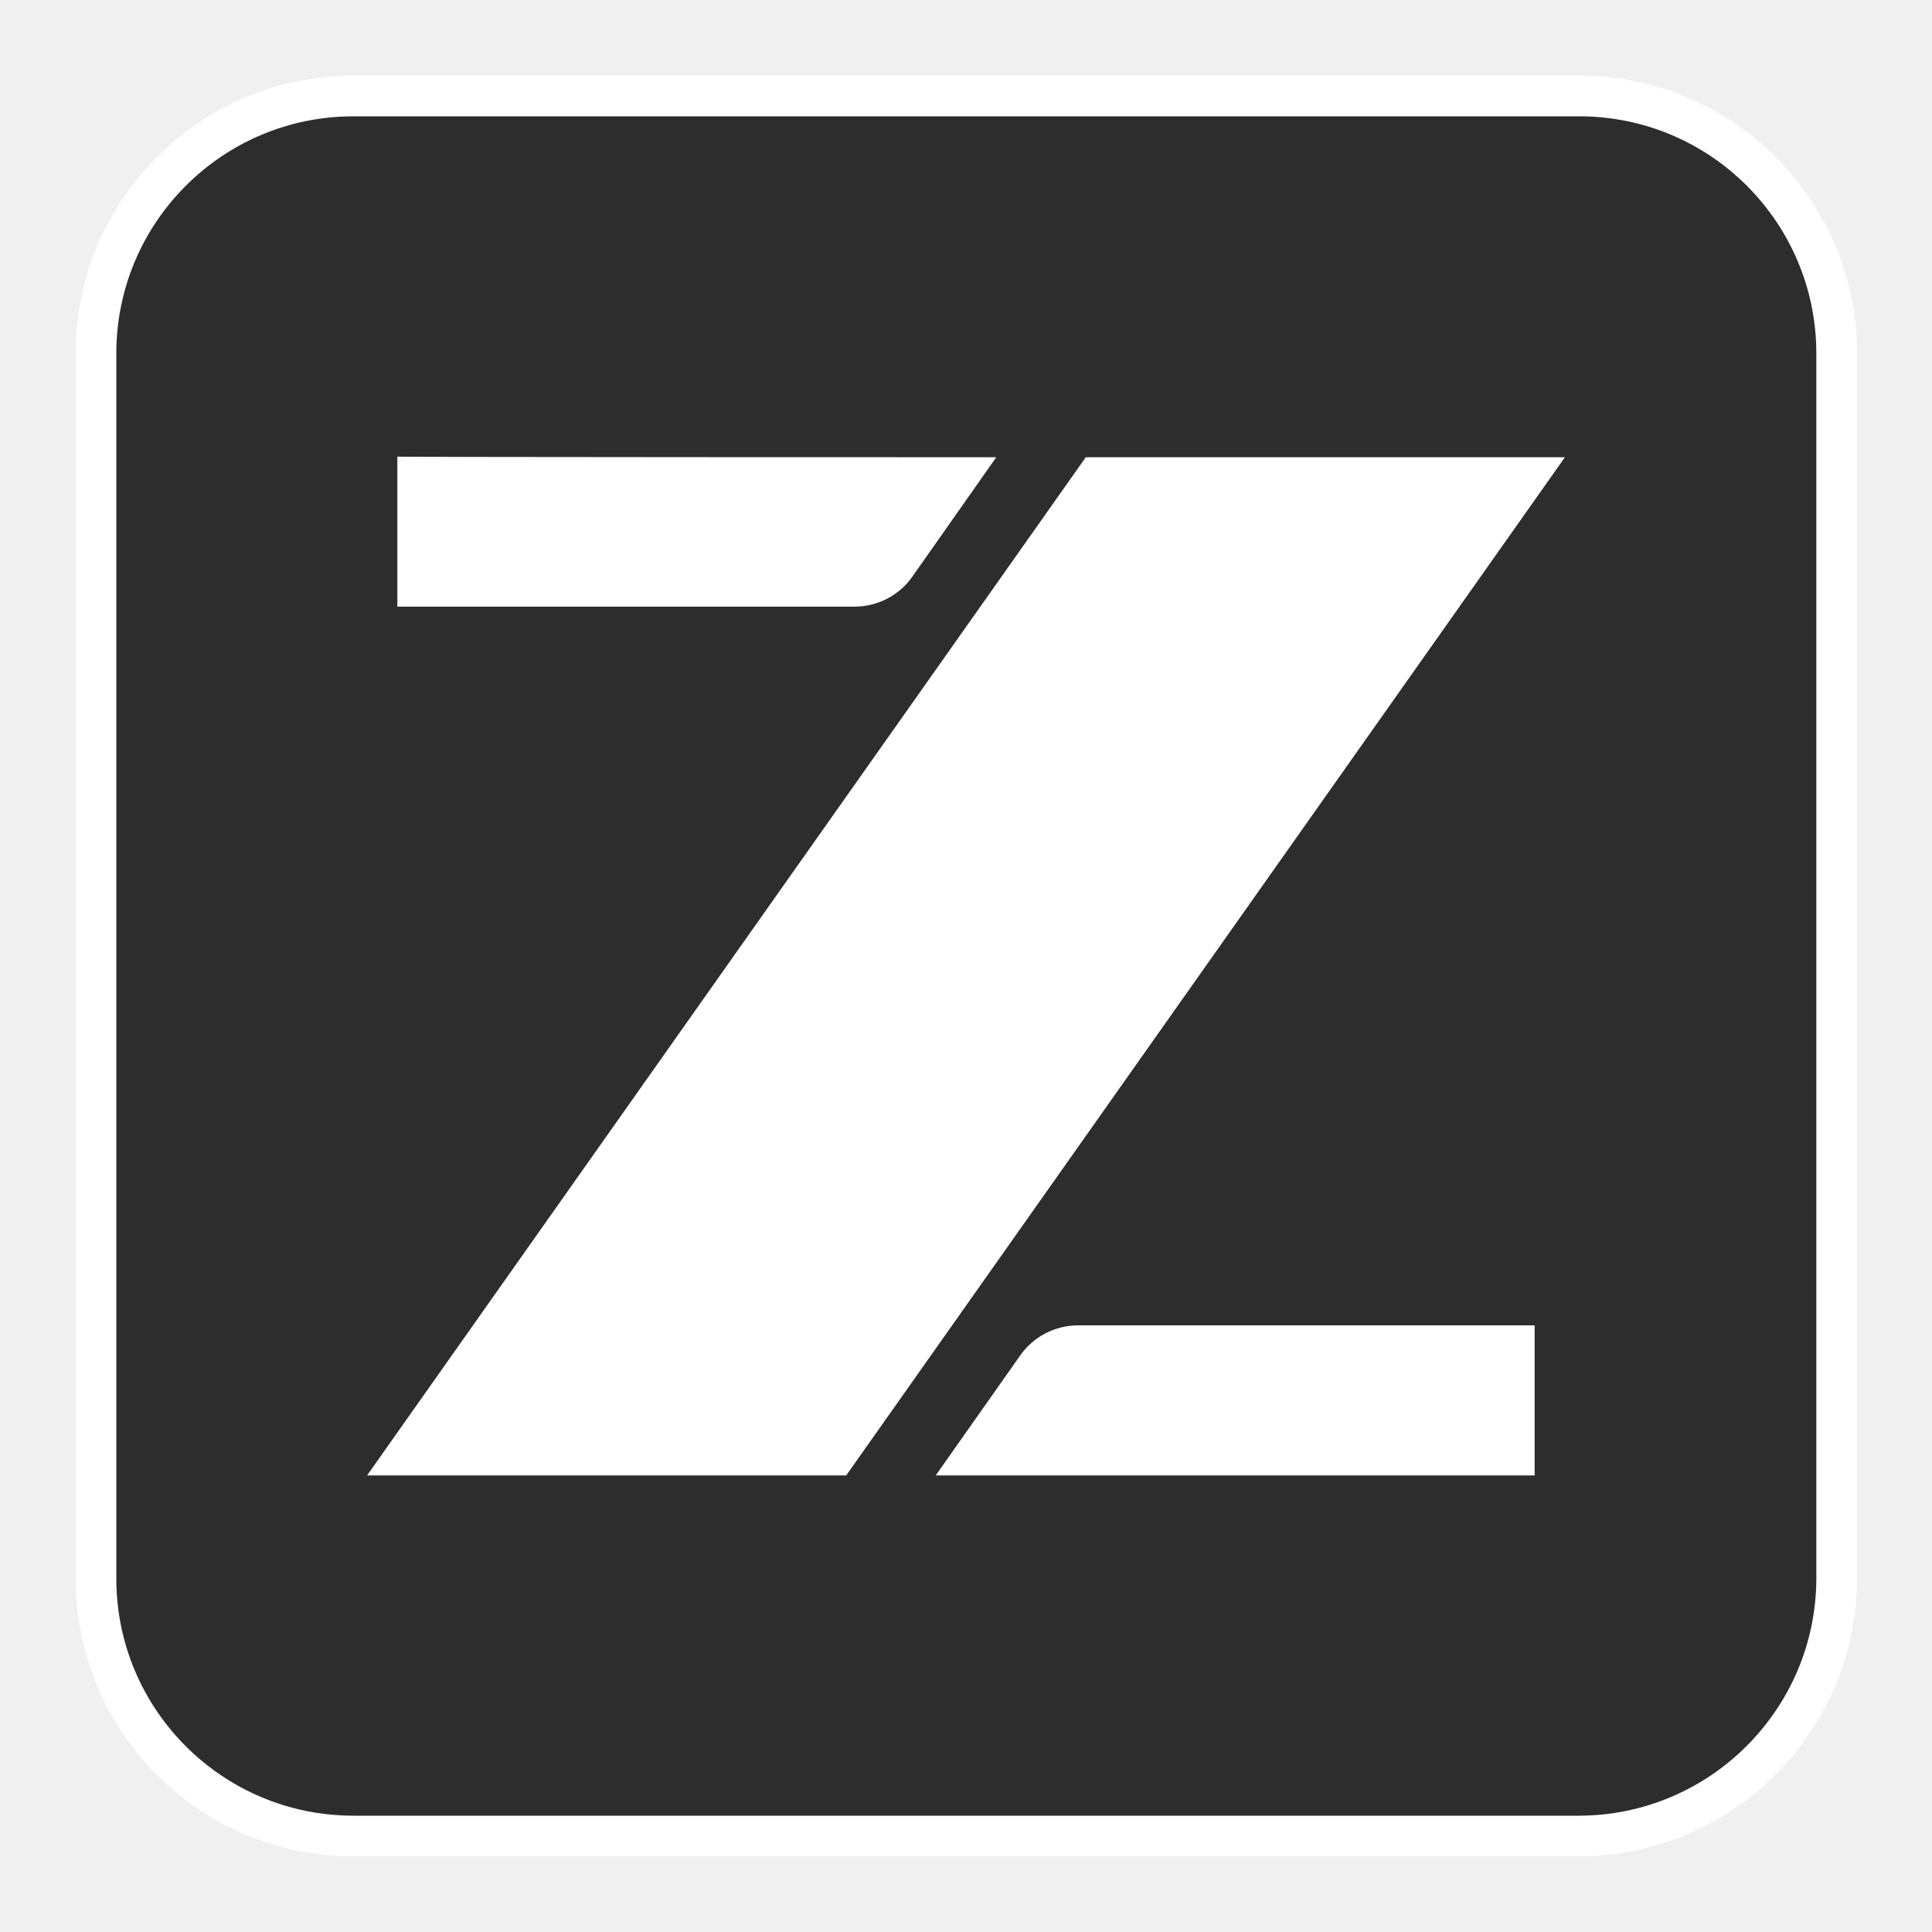
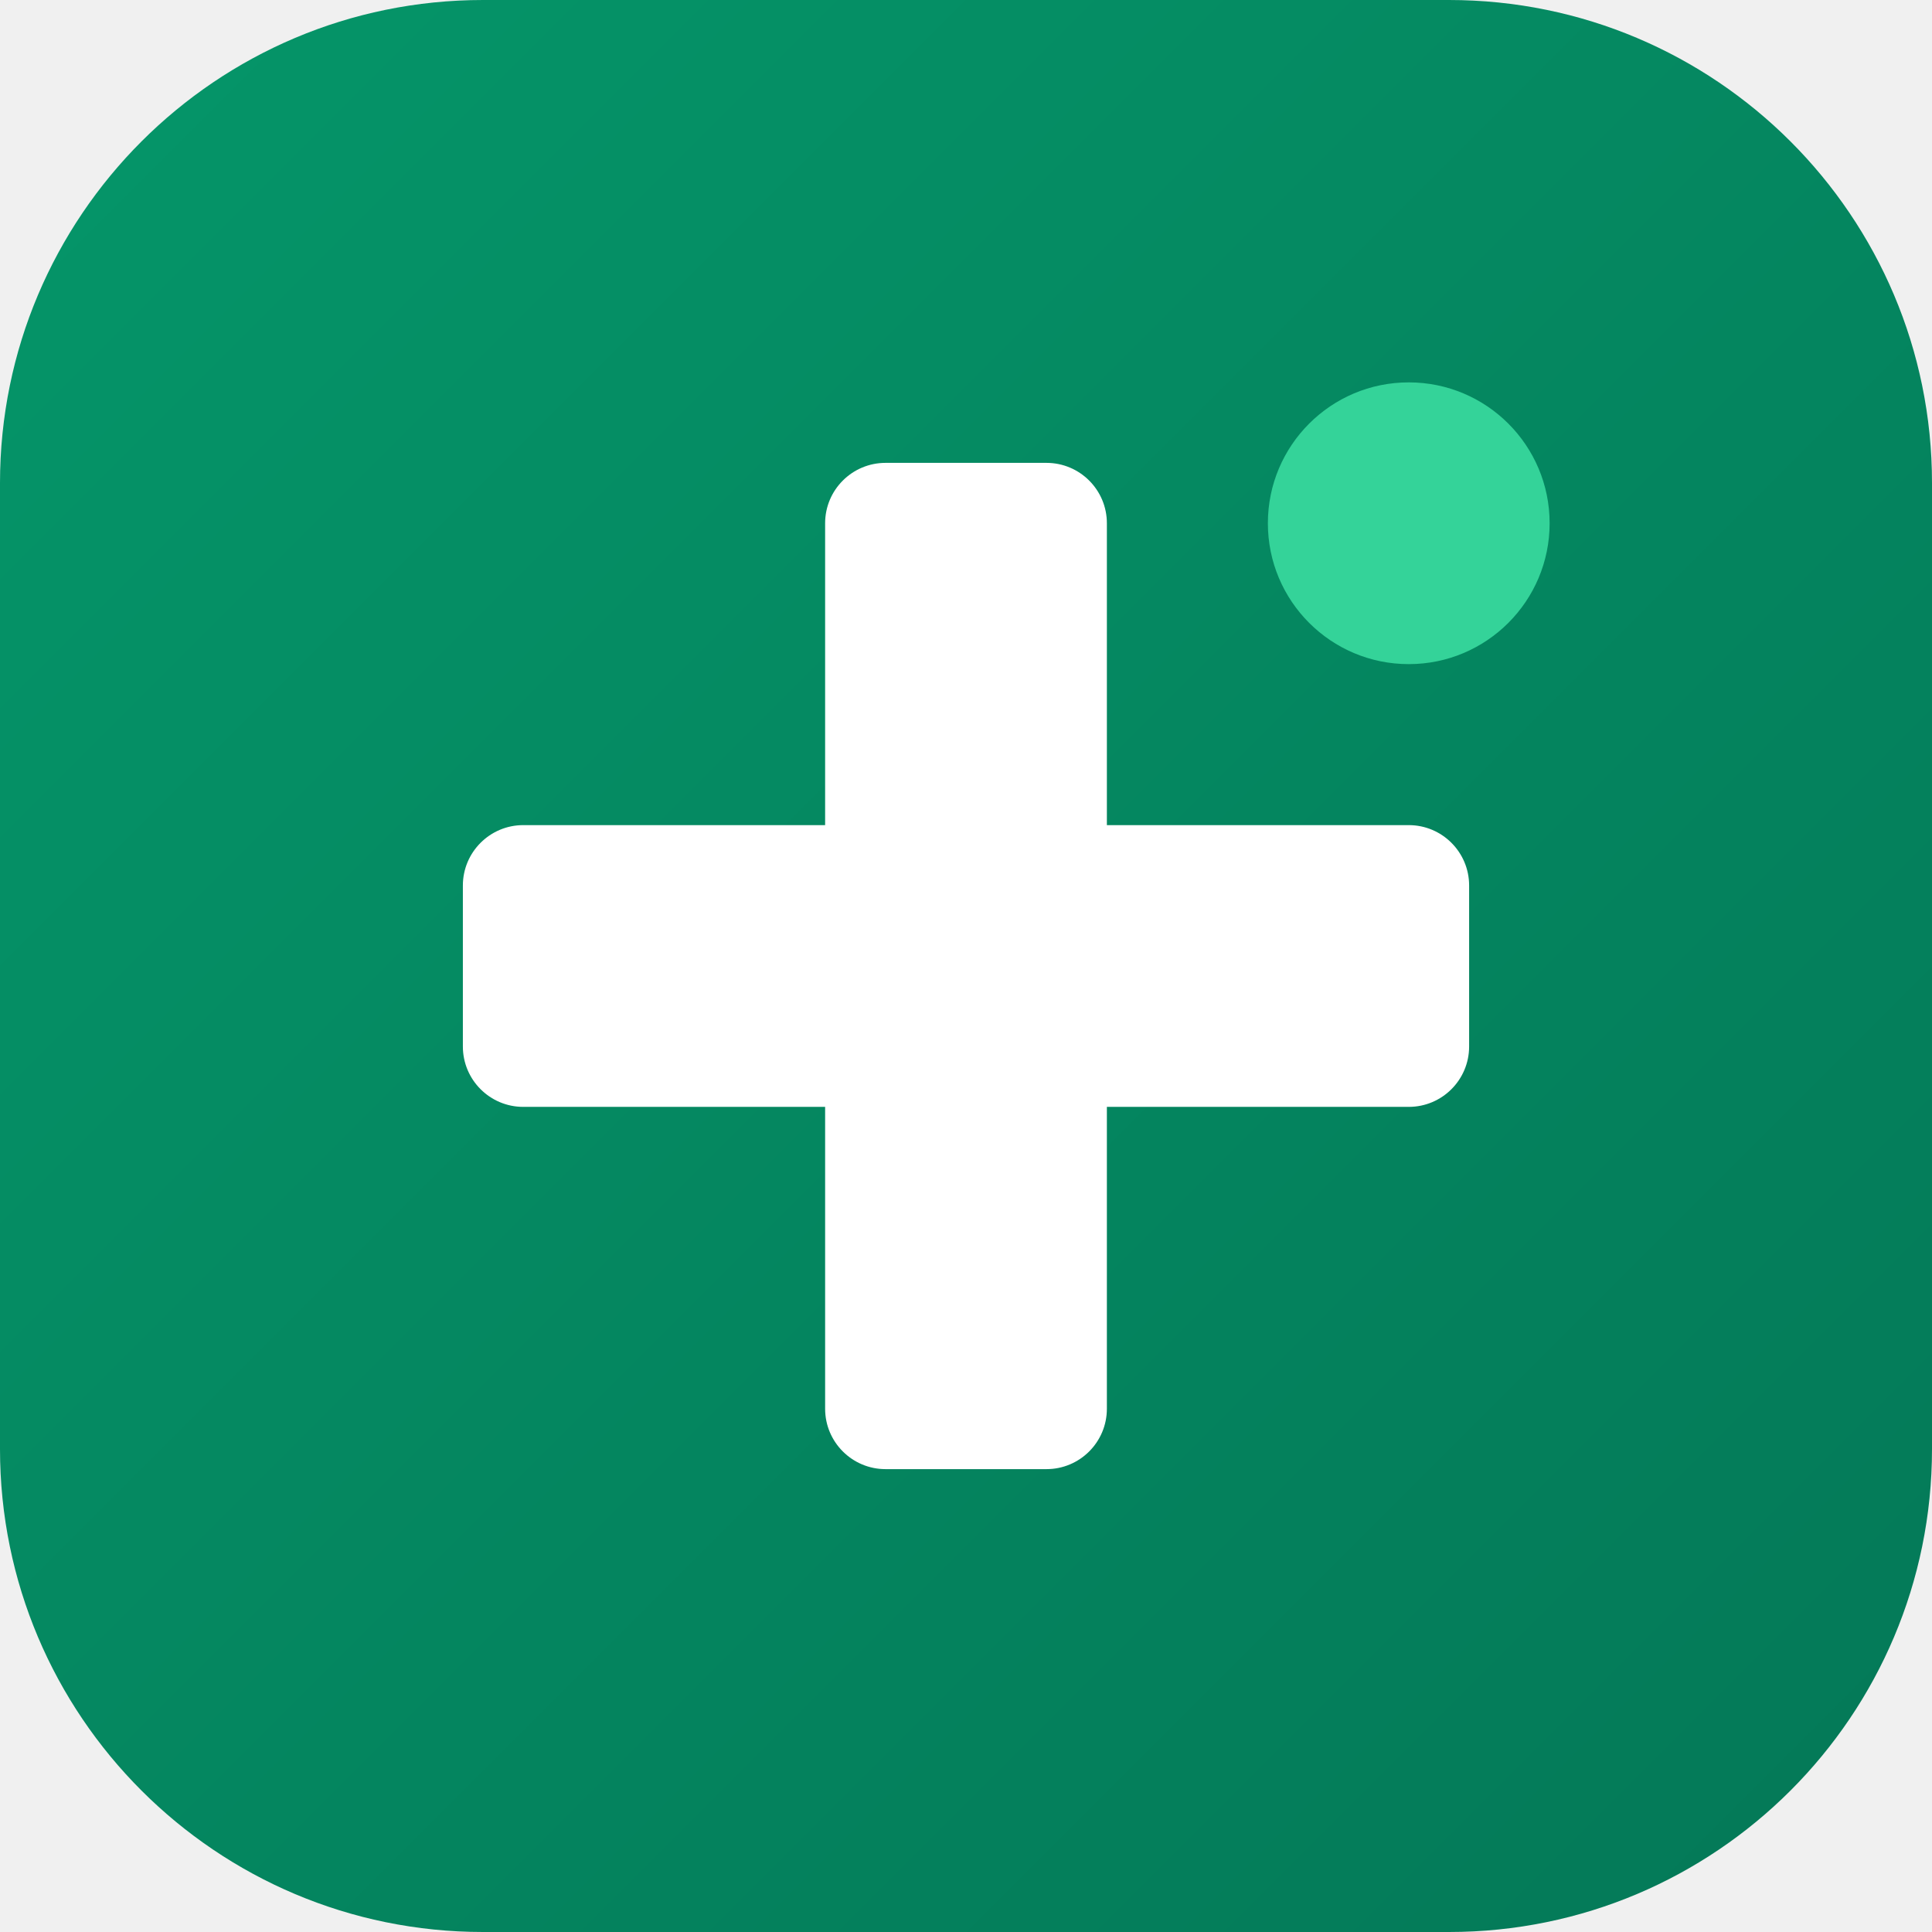
- <svg xmlns="http://www.w3.org/2000/svg" version="1.1" x="0px" y="0px" viewBox="0 0 30 30" style="enable-background:new 0 0 30 30;" xml:space="preserve">
+ <svg xmlns="http://www.w3.org/2000/svg" viewBox="0 0 48 48" fill="none">
+   <rect width="48" height="48" rx="12" fill="url(#clinic_grad)" />
+   <path d="M20.5 13C20.5 12.172 21.172 11.5 22 11.5H26C26.828 11.5 27.5 12.172 27.5 13V20.5H35C35.828 20.5 36.5 21.172 36.5 22V26C36.5 26.828 35.828 27.5 35 27.5H27.5V35C27.5 35.828 26.828 36.5 26 36.5H22C21.172 36.5 20.5 35.828 20.5 35V27.5H13C12.172 27.5 11.5 26.828 11.5 26V22C11.5 21.172 12.172 20.5 13 20.5H20.5V13Z" fill="white" />
+   <circle cx="35" cy="13" r="3.5" fill="#34D399" />
  <defs>
-     <style type="text/css">
-     .st194{fill:#2D2D2D;stroke:#FFFFFF;stroke-width:0.632;stroke-miterlimit:10;}
-     .st23{fill:#FFFFFF;}
- 
-     .z-breathe {
-       animation: breathe 2.5s ease-in-out infinite;
-     }
- 
-     @keyframes breathe {
-       0%, 100% { opacity: 0.7; }
-       50% { opacity: 1; }
-     }
-   </style>
+     <linearGradient id="clinic_grad" x1="0" y1="0" x2="48" y2="48" gradientUnits="userSpaceOnUse">
+       <stop stop-color="#059669" />
+       <stop offset="1" stop-color="#047857" />
+     </linearGradient>
  </defs>
-   <g>
-     <path class="st194" d="M24.51,28.51H5.49c-2.21,0-4-1.79-4-4V5.49c0-2.21,1.79-4,4-4h19.03c2.21,0,4,1.79,4,4v19.03     C28.51,26.72,26.72,28.51,24.51,28.51z" />
-     <g class="z-breathe">
-       <path class="st23" d="M15.47,7.1l-1.3,1.85c-0.2,0.29-0.54,0.47-0.9,0.47h-7.1V7.09C6.16,7.1,15.47,7.1,15.47,7.1z" />
-       <polygon class="st23" points="24.3,7.1 13.14,22.91 5.7,22.91 16.86,7.1" />
-       <path class="st23" d="M14.53,22.91l1.31-1.86c0.2-0.29,0.54-0.47,0.9-0.47h7.09v2.33H14.53z" />
-     </g>
-   </g>
</svg>
